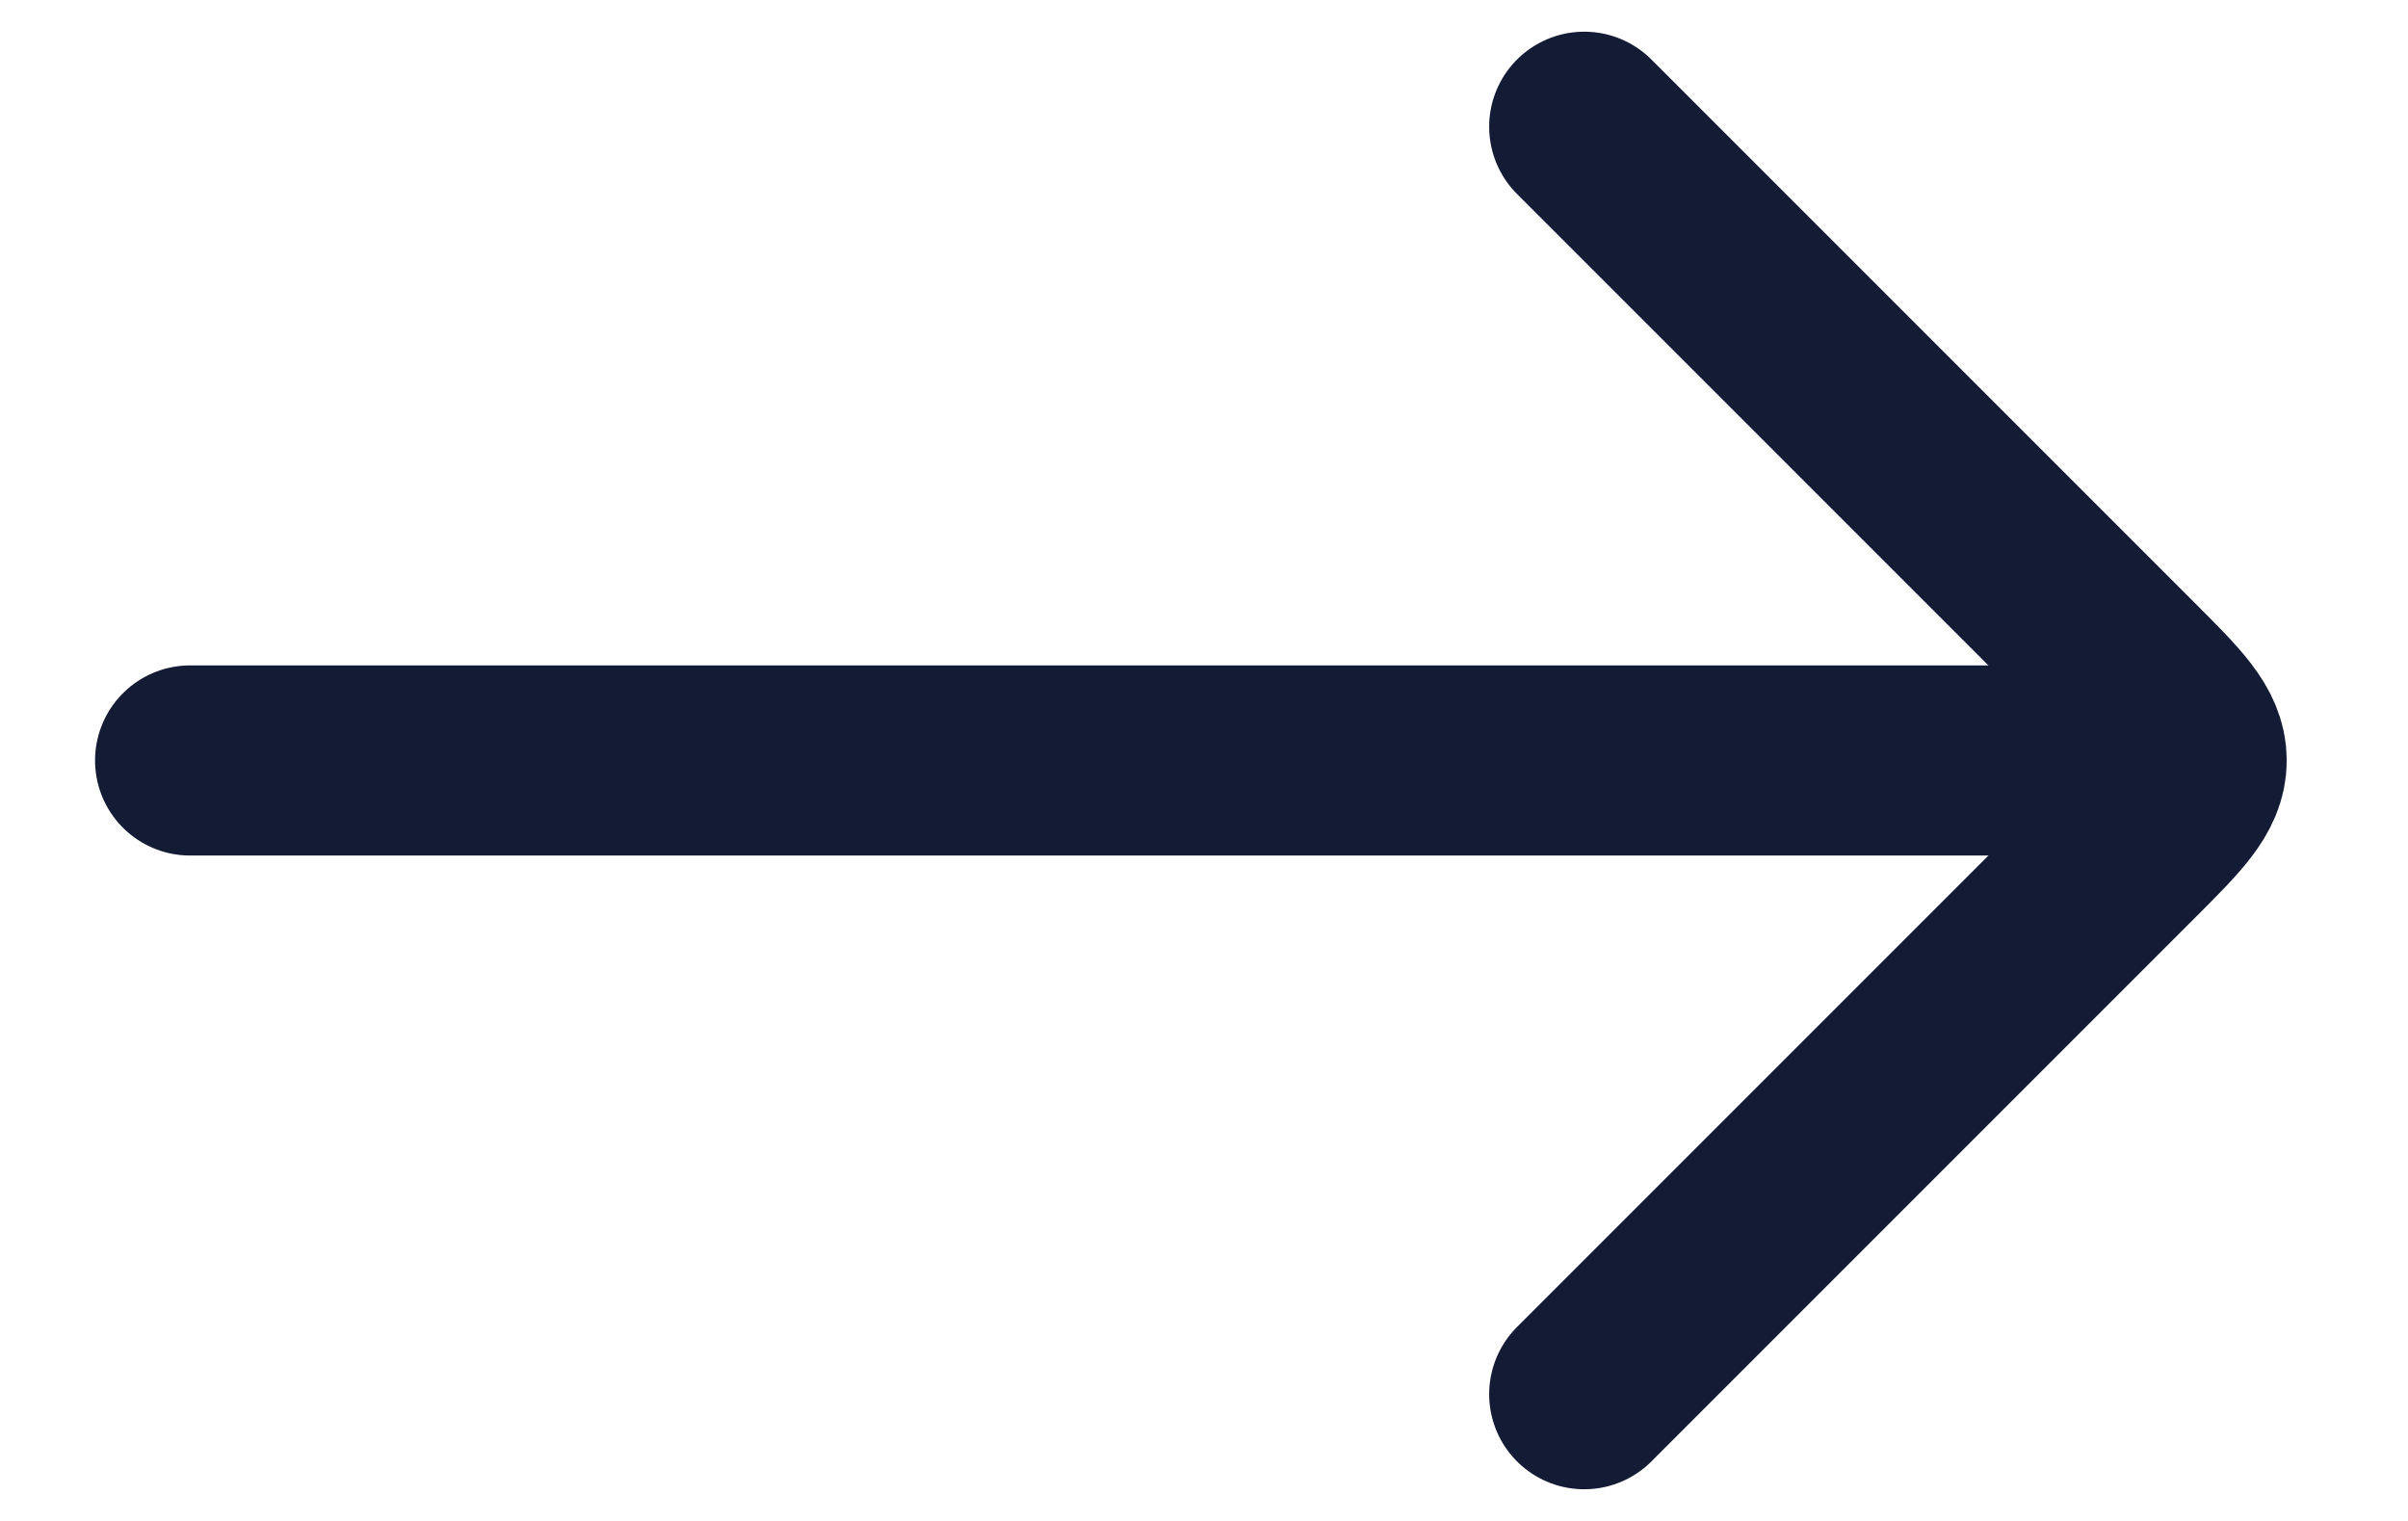
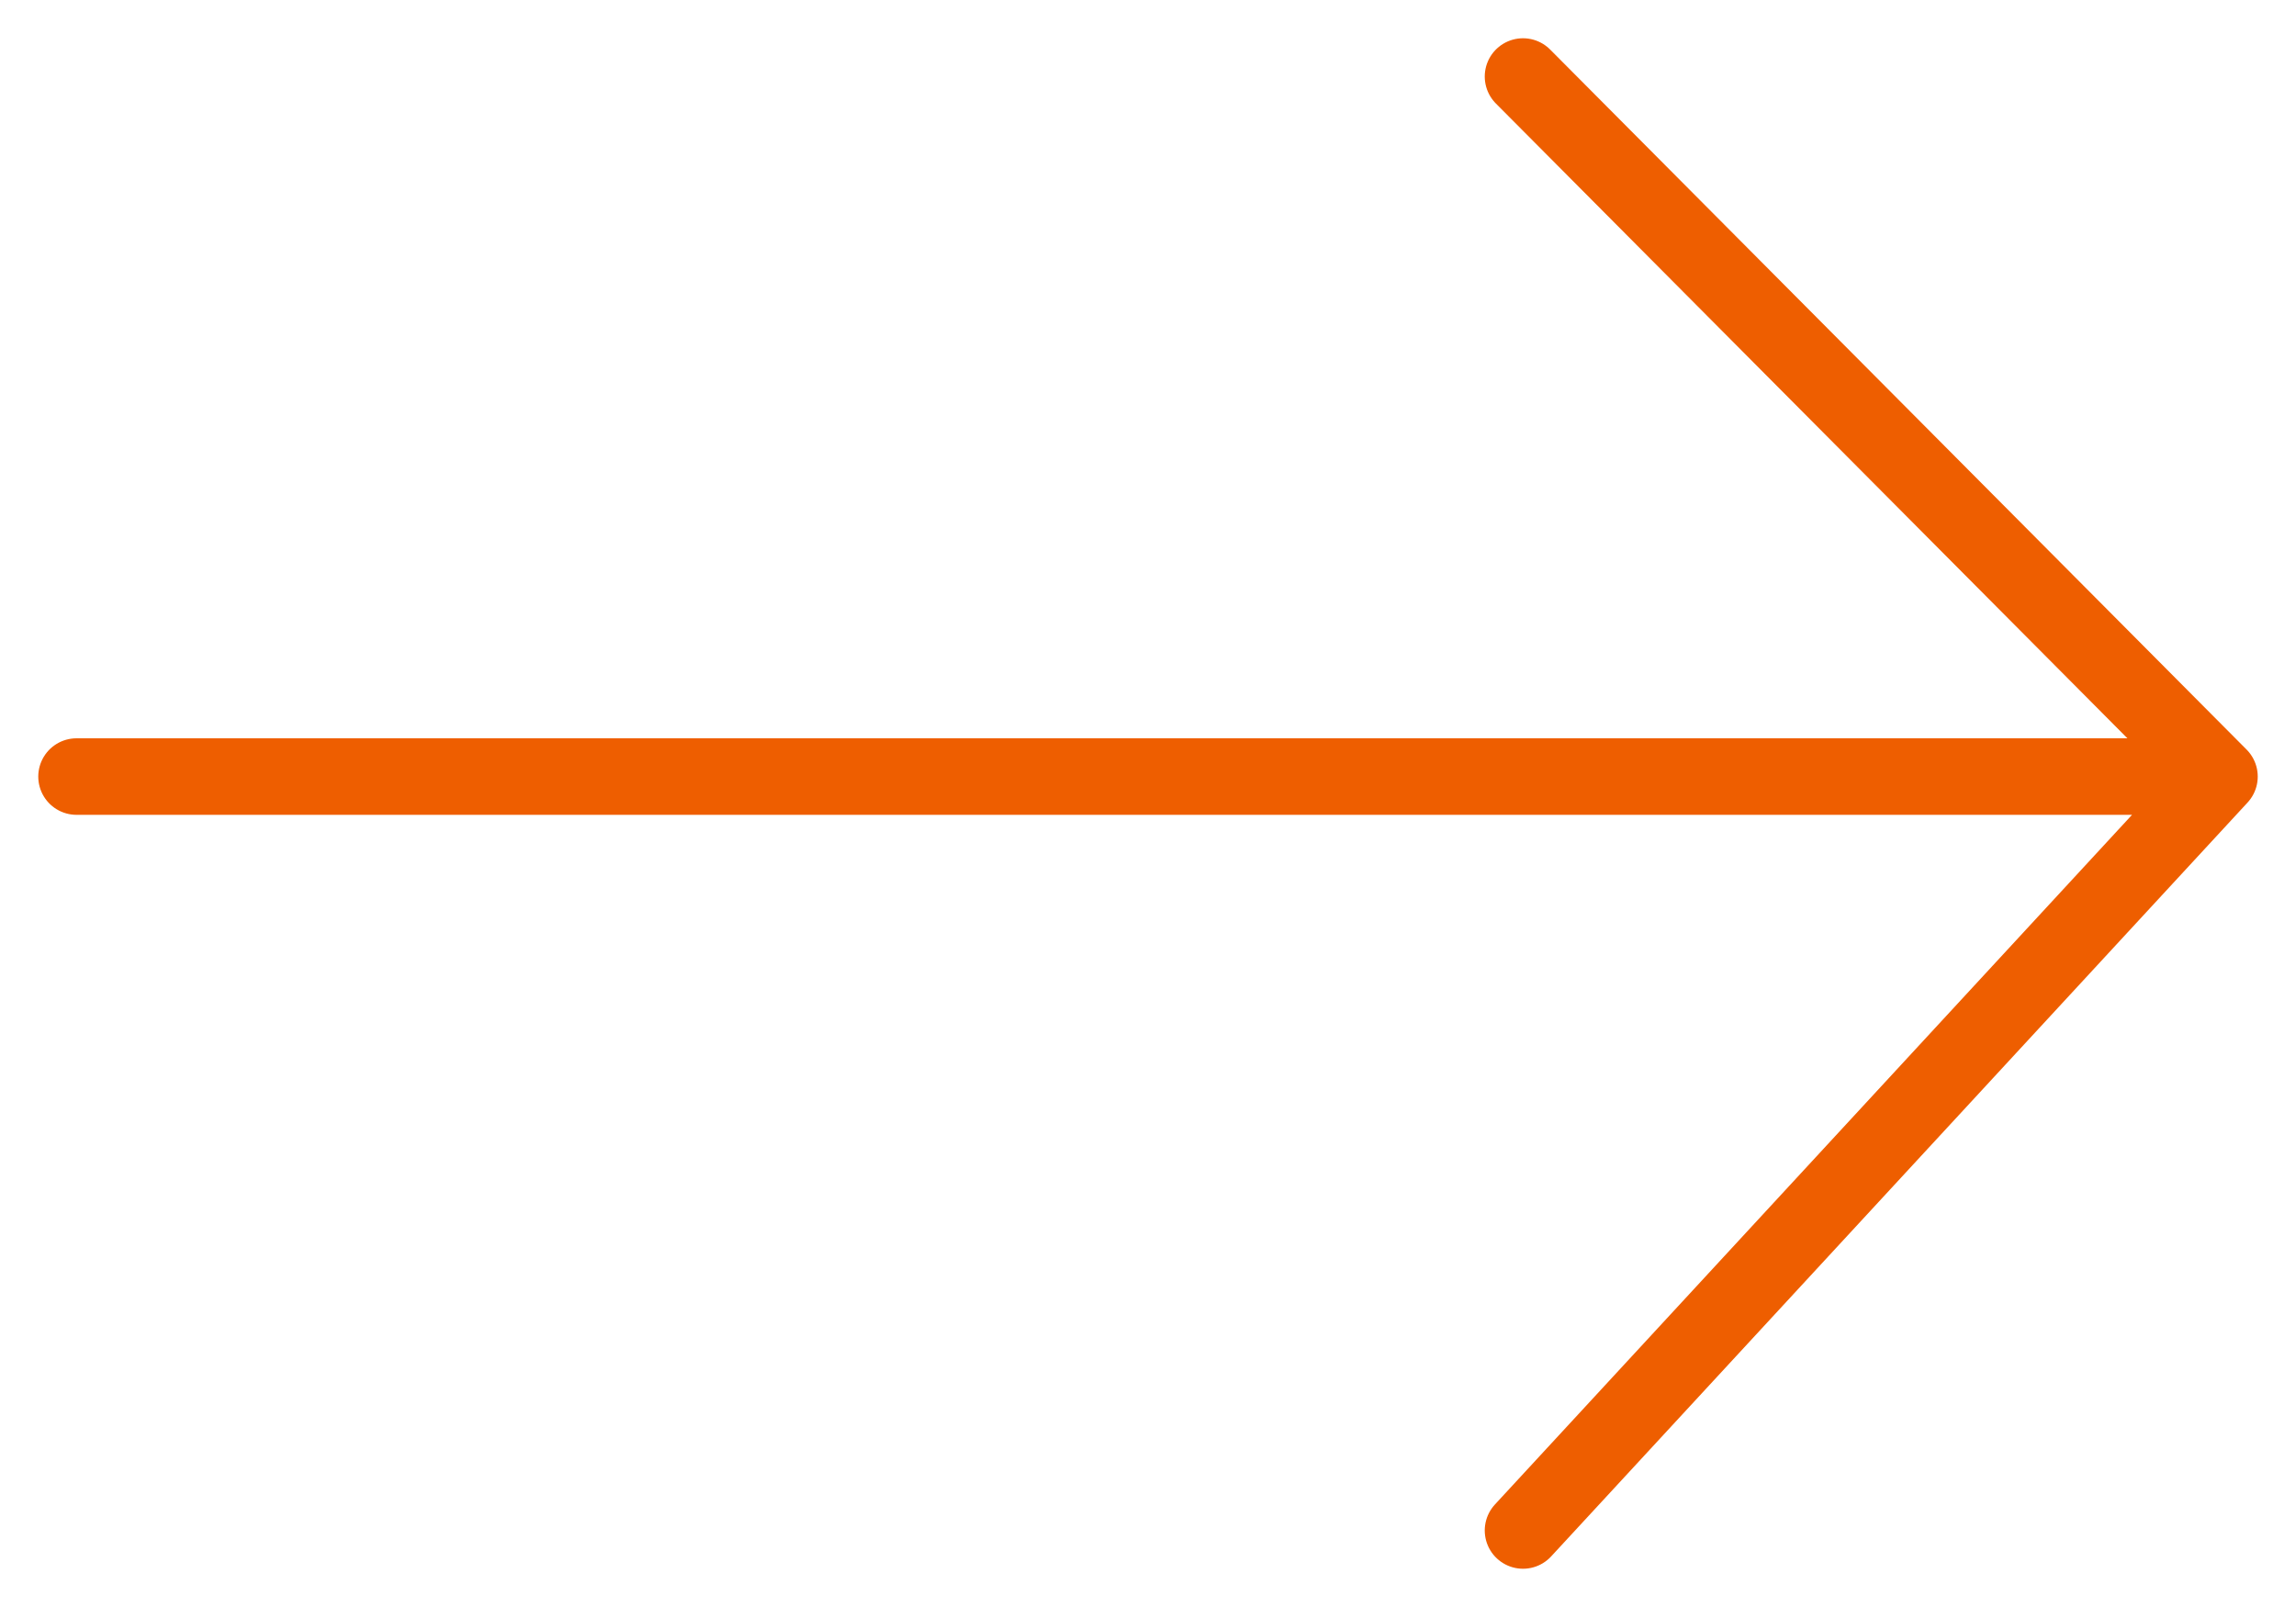
- <svg xmlns="http://www.w3.org/2000/svg" width="19" height="12" viewBox="0 0 19 12" fill="none">
-   <g id="elements">
-     <path id="Vector" d="M16.5 6L1.5 6" stroke="#141B34" stroke-width="1.5" stroke-linecap="round" stroke-linejoin="round" />
-     <path id="Vector 6907" d="M12.5 1L16.793 5.293C17.126 5.626 17.293 5.793 17.293 6C17.293 6.207 17.126 6.374 16.793 6.707L12.5 11" stroke="#141B34" stroke-width="1.5" stroke-linecap="round" stroke-linejoin="round" />
-   </g>
+ <svg xmlns="http://www.w3.org/2000/svg" width="30" height="21" viewBox="0 0 30 21" fill="none">
+   <path d="M29 10.148H1M29 10.148L19.9 1M29 10.148L19.9 20" stroke="#EE5E00" stroke-linecap="round" stroke-linejoin="round" />
</svg>
